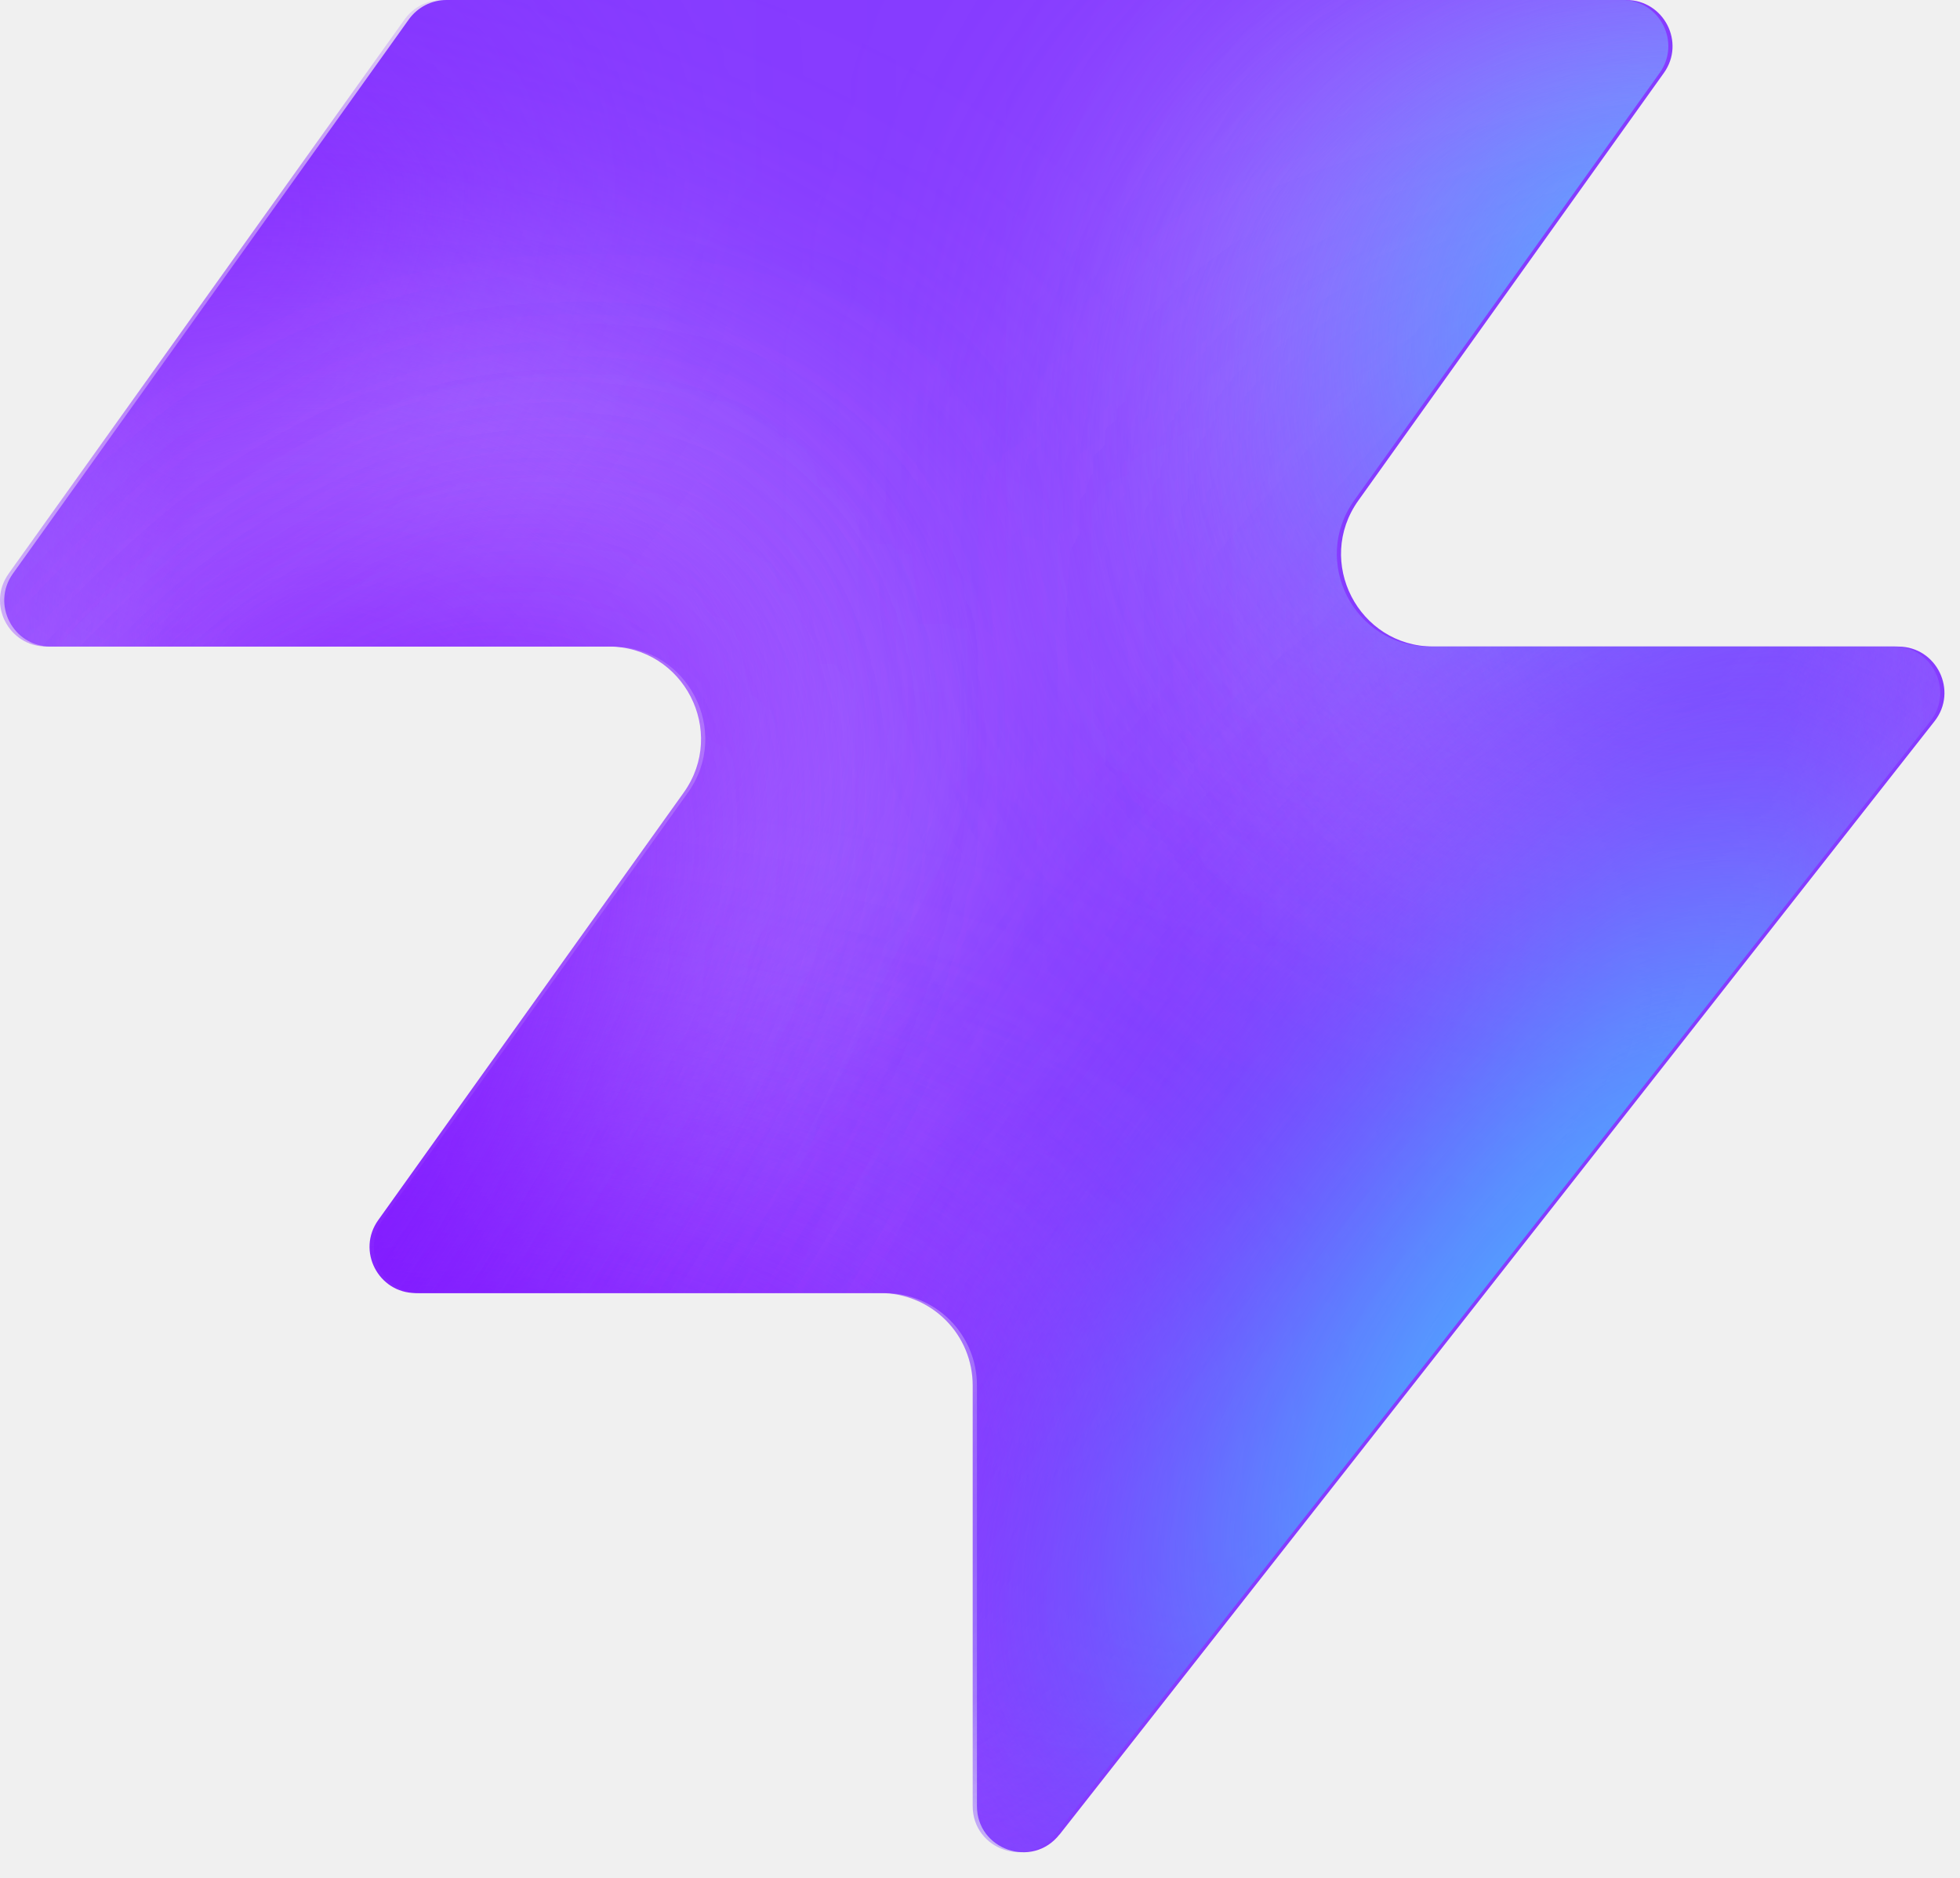
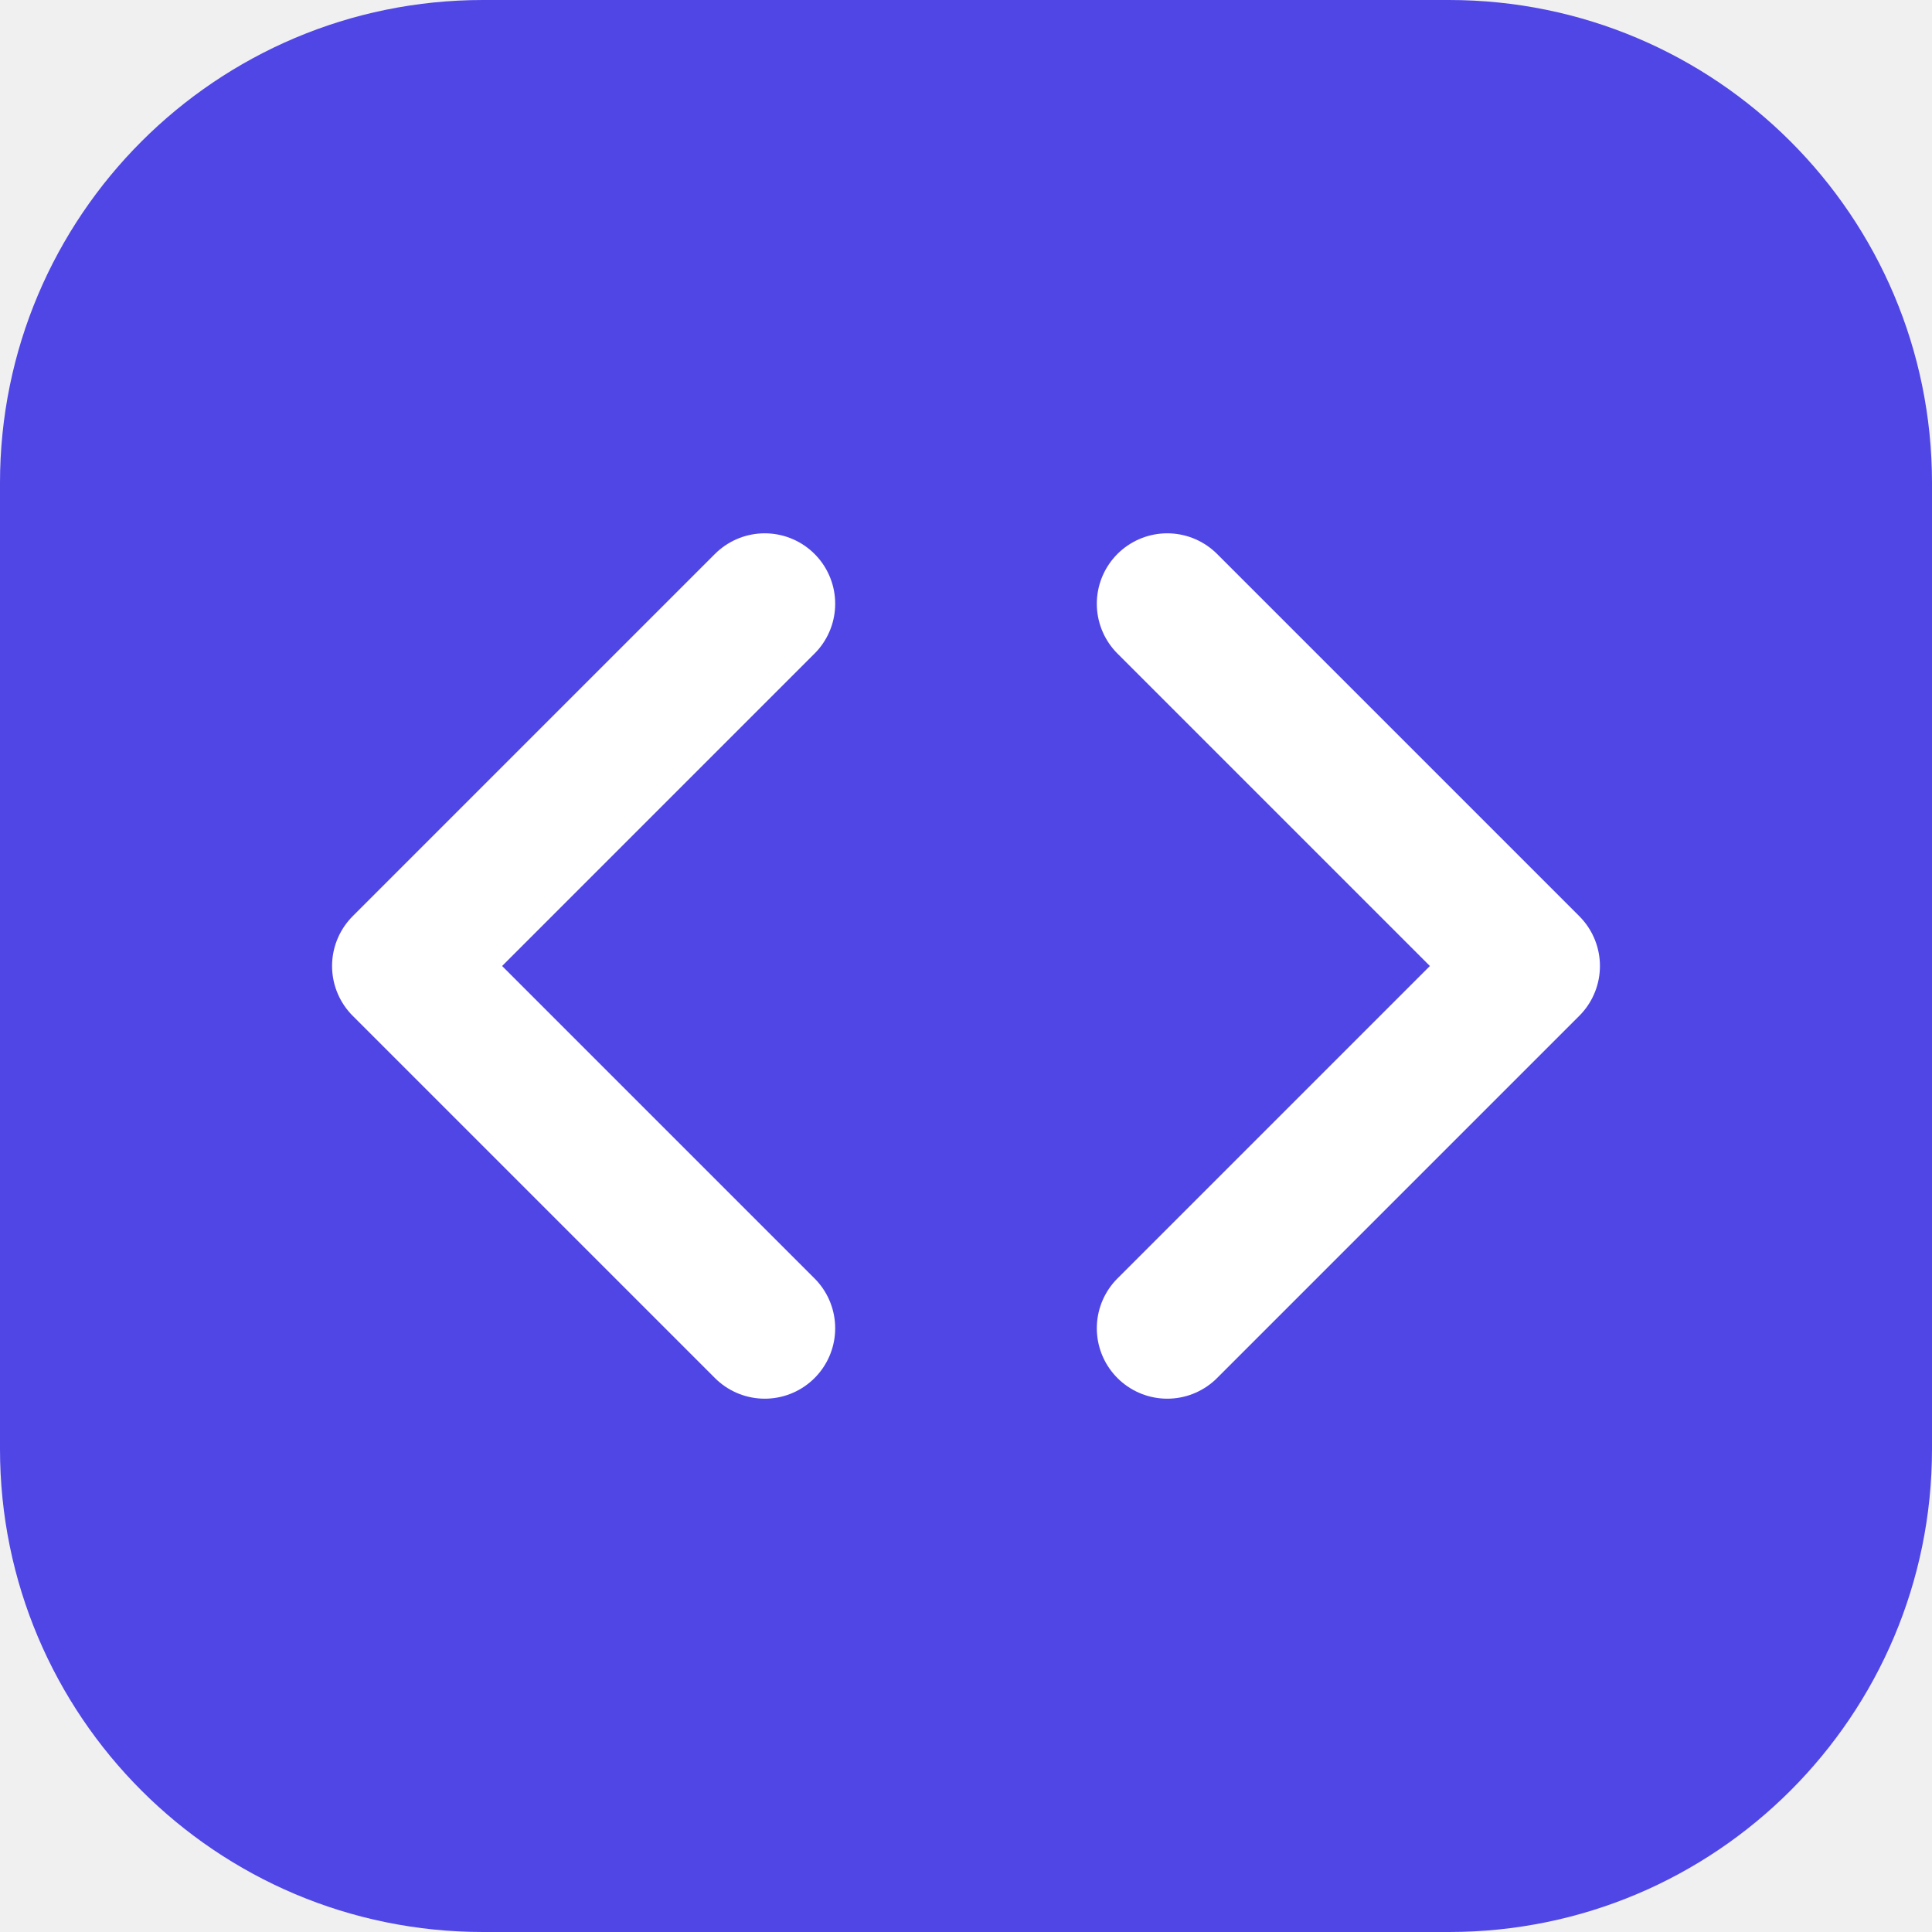
- <svg xmlns="http://www.w3.org/2000/svg" width="48" height="46" fill="none" viewBox="0 0 48 46">
-   <path fill="#863bff" d="M25.946 44.938c-.664.845-2.021.375-2.021-.698V33.937a2.26 2.26 0 0 0-2.262-2.262H10.287c-.92 0-1.456-1.04-.92-1.788l7.48-10.471c1.07-1.497 0-3.578-1.842-3.578H1.237c-.92 0-1.456-1.04-.92-1.788L10.013.474c.214-.297.556-.474.92-.474h28.894c.92 0 1.456 1.04.92 1.788l-7.48 10.471c-1.07 1.498 0 3.579 1.842 3.579h11.377c.943 0 1.473 1.088.89 1.83L25.947 44.94z" style="fill:#863bff;fill:color(display-p3 .525 .23 1);fill-opacity:1" />
-   <mask id="a" width="48" height="46" x="0" y="0" maskUnits="userSpaceOnUse" style="mask-type:alpha">
-     <path fill="#000" d="M25.842 44.938c-.664.844-2.021.375-2.021-.698V33.937a2.26 2.26 0 0 0-2.262-2.262H10.183c-.92 0-1.456-1.04-.92-1.788l7.48-10.471c1.07-1.498 0-3.579-1.842-3.579H1.133c-.92 0-1.456-1.04-.92-1.787L9.91.473c.214-.297.556-.474.92-.474h28.894c.92 0 1.456 1.04.92 1.788l-7.48 10.471c-1.07 1.498 0 3.578 1.842 3.578h11.377c.943 0 1.473 1.088.89 1.832L25.843 44.94z" style="fill:#000;fill-opacity:1" />
-   </mask>
-   <g mask="url(#a)">
-     <g filter="url(#b)">
-       <ellipse cx="5.508" cy="14.704" fill="#ede6ff" rx="5.508" ry="14.704" style="fill:#ede6ff;fill:color(display-p3 .927 .903 1);fill-opacity:1" transform="matrix(.00324 1 1 -.00324 -4.47 31.516)" />
-     </g>
-     <g filter="url(#c)">
-       <ellipse cx="10.399" cy="29.851" fill="#ede6ff" rx="10.399" ry="29.851" style="fill:#ede6ff;fill:color(display-p3 .927 .903 1);fill-opacity:1" transform="matrix(.00324 1 1 -.00324 -39.328 7.883)" />
-     </g>
-     <g filter="url(#d)">
-       <ellipse cx="5.508" cy="30.487" fill="#7e14ff" rx="5.508" ry="30.487" style="fill:#7e14ff;fill:color(display-p3 .492 .077 1);fill-opacity:1" transform="rotate(89.814 -25.913 -14.639)scale(1 -1)" />
-     </g>
-     <g filter="url(#e)">
-       <ellipse cx="5.508" cy="30.599" fill="#7e14ff" rx="5.508" ry="30.599" style="fill:#7e14ff;fill:color(display-p3 .492 .077 1);fill-opacity:1" transform="rotate(89.814 -32.644 -3.334)scale(1 -1)" />
-     </g>
-     <g filter="url(#f)">
-       <ellipse cx="5.508" cy="30.599" fill="#7e14ff" rx="5.508" ry="30.599" style="fill:#7e14ff;fill:color(display-p3 .492 .077 1);fill-opacity:1" transform="matrix(.00324 1 1 -.00324 -34.34 30.47)" />
-     </g>
-     <g filter="url(#g)">
-       <ellipse cx="14.072" cy="22.078" fill="#ede6ff" rx="14.072" ry="22.078" style="fill:#ede6ff;fill:color(display-p3 .927 .903 1);fill-opacity:1" transform="rotate(93.35 24.506 48.493)scale(-1 1)" />
-     </g>
-     <g filter="url(#h)">
-       <ellipse cx="3.47" cy="21.501" fill="#7e14ff" rx="3.47" ry="21.501" style="fill:#7e14ff;fill:color(display-p3 .492 .077 1);fill-opacity:1" transform="rotate(89.009 28.708 47.59)scale(-1 1)" />
-     </g>
-     <g filter="url(#i)">
-       <ellipse cx="3.47" cy="21.501" fill="#7e14ff" rx="3.47" ry="21.501" style="fill:#7e14ff;fill:color(display-p3 .492 .077 1);fill-opacity:1" transform="rotate(89.009 28.708 47.59)scale(-1 1)" />
-     </g>
-     <g filter="url(#j)">
-       <ellipse cx=".387" cy="8.972" fill="#7e14ff" rx="4.407" ry="29.108" style="fill:#7e14ff;fill:color(display-p3 .492 .077 1);fill-opacity:1" transform="rotate(39.51 .387 8.972)" />
-     </g>
-     <g filter="url(#k)">
-       <ellipse cx="47.523" cy="-6.092" fill="#7e14ff" rx="4.407" ry="29.108" style="fill:#7e14ff;fill:color(display-p3 .492 .077 1);fill-opacity:1" transform="rotate(37.892 47.523 -6.092)" />
-     </g>
-     <g filter="url(#l)">
-       <ellipse cx="41.412" cy="6.333" fill="#47bfff" rx="5.971" ry="9.665" style="fill:#47bfff;fill:color(display-p3 .28 .748 1);fill-opacity:1" transform="rotate(37.892 41.412 6.333)" />
-     </g>
-     <g filter="url(#m)">
-       <ellipse cx="-1.879" cy="38.332" fill="#7e14ff" rx="4.407" ry="29.108" style="fill:#7e14ff;fill:color(display-p3 .492 .077 1);fill-opacity:1" transform="rotate(37.892 -1.88 38.332)" />
-     </g>
-     <g filter="url(#n)">
-       <ellipse cx="-1.879" cy="38.332" fill="#7e14ff" rx="4.407" ry="29.108" style="fill:#7e14ff;fill:color(display-p3 .492 .077 1);fill-opacity:1" transform="rotate(37.892 -1.88 38.332)" />
-     </g>
-     <g filter="url(#o)">
-       <ellipse cx="35.651" cy="29.907" fill="#7e14ff" rx="4.407" ry="29.108" style="fill:#7e14ff;fill:color(display-p3 .492 .077 1);fill-opacity:1" transform="rotate(37.892 35.651 29.907)" />
-     </g>
-     <g filter="url(#p)">
-       <ellipse cx="38.418" cy="32.4" fill="#47bfff" rx="5.971" ry="15.297" style="fill:#47bfff;fill:color(display-p3 .28 .748 1);fill-opacity:1" transform="rotate(37.892 38.418 32.4)" />
-     </g>
-   </g>
-   <defs>
-     <filter id="b" width="60.045" height="41.654" x="-19.77" y="16.149" color-interpolation-filters="sRGB" filterUnits="userSpaceOnUse">
-       <feFlood flood-opacity="0" result="BackgroundImageFix" />
-       <feBlend in="SourceGraphic" in2="BackgroundImageFix" result="shape" />
-       <feGaussianBlur result="effect1_foregroundBlur_2002_17158" stdDeviation="7.659" />
-     </filter>
-     <filter id="c" width="90.34" height="51.437" x="-54.613" y="-7.533" color-interpolation-filters="sRGB" filterUnits="userSpaceOnUse">
-       <feFlood flood-opacity="0" result="BackgroundImageFix" />
-       <feBlend in="SourceGraphic" in2="BackgroundImageFix" result="shape" />
-       <feGaussianBlur result="effect1_foregroundBlur_2002_17158" stdDeviation="7.659" />
-     </filter>
-     <filter id="d" width="79.355" height="29.4" x="-49.64" y="2.03" color-interpolation-filters="sRGB" filterUnits="userSpaceOnUse">
-       <feFlood flood-opacity="0" result="BackgroundImageFix" />
-       <feBlend in="SourceGraphic" in2="BackgroundImageFix" result="shape" />
-       <feGaussianBlur result="effect1_foregroundBlur_2002_17158" stdDeviation="4.596" />
-     </filter>
-     <filter id="e" width="79.579" height="29.4" x="-45.045" y="20.029" color-interpolation-filters="sRGB" filterUnits="userSpaceOnUse">
-       <feFlood flood-opacity="0" result="BackgroundImageFix" />
-       <feBlend in="SourceGraphic" in2="BackgroundImageFix" result="shape" />
-       <feGaussianBlur result="effect1_foregroundBlur_2002_17158" stdDeviation="4.596" />
-     </filter>
-     <filter id="f" width="79.579" height="29.4" x="-43.513" y="21.178" color-interpolation-filters="sRGB" filterUnits="userSpaceOnUse">
-       <feFlood flood-opacity="0" result="BackgroundImageFix" />
-       <feBlend in="SourceGraphic" in2="BackgroundImageFix" result="shape" />
-       <feGaussianBlur result="effect1_foregroundBlur_2002_17158" stdDeviation="4.596" />
-     </filter>
-     <filter id="g" width="74.749" height="58.852" x="15.756" y="-17.901" color-interpolation-filters="sRGB" filterUnits="userSpaceOnUse">
-       <feFlood flood-opacity="0" result="BackgroundImageFix" />
-       <feBlend in="SourceGraphic" in2="BackgroundImageFix" result="shape" />
-       <feGaussianBlur result="effect1_foregroundBlur_2002_17158" stdDeviation="7.659" />
-     </filter>
-     <filter id="h" width="61.377" height="25.362" x="23.548" y="2.284" color-interpolation-filters="sRGB" filterUnits="userSpaceOnUse">
-       <feFlood flood-opacity="0" result="BackgroundImageFix" />
-       <feBlend in="SourceGraphic" in2="BackgroundImageFix" result="shape" />
-       <feGaussianBlur result="effect1_foregroundBlur_2002_17158" stdDeviation="4.596" />
-     </filter>
-     <filter id="i" width="61.377" height="25.362" x="23.548" y="2.284" color-interpolation-filters="sRGB" filterUnits="userSpaceOnUse">
-       <feFlood flood-opacity="0" result="BackgroundImageFix" />
-       <feBlend in="SourceGraphic" in2="BackgroundImageFix" result="shape" />
-       <feGaussianBlur result="effect1_foregroundBlur_2002_17158" stdDeviation="4.596" />
-     </filter>
-     <filter id="j" width="56.045" height="63.649" x="-27.636" y="-22.853" color-interpolation-filters="sRGB" filterUnits="userSpaceOnUse">
-       <feFlood flood-opacity="0" result="BackgroundImageFix" />
-       <feBlend in="SourceGraphic" in2="BackgroundImageFix" result="shape" />
-       <feGaussianBlur result="effect1_foregroundBlur_2002_17158" stdDeviation="4.596" />
-     </filter>
-     <filter id="k" width="54.814" height="64.646" x="20.116" y="-38.415" color-interpolation-filters="sRGB" filterUnits="userSpaceOnUse">
-       <feFlood flood-opacity="0" result="BackgroundImageFix" />
-       <feBlend in="SourceGraphic" in2="BackgroundImageFix" result="shape" />
-       <feGaussianBlur result="effect1_foregroundBlur_2002_17158" stdDeviation="4.596" />
-     </filter>
-     <filter id="l" width="33.541" height="35.313" x="24.641" y="-11.323" color-interpolation-filters="sRGB" filterUnits="userSpaceOnUse">
-       <feFlood flood-opacity="0" result="BackgroundImageFix" />
-       <feBlend in="SourceGraphic" in2="BackgroundImageFix" result="shape" />
-       <feGaussianBlur result="effect1_foregroundBlur_2002_17158" stdDeviation="4.596" />
-     </filter>
-     <filter id="m" width="54.814" height="64.646" x="-29.286" y="6.009" color-interpolation-filters="sRGB" filterUnits="userSpaceOnUse">
-       <feFlood flood-opacity="0" result="BackgroundImageFix" />
-       <feBlend in="SourceGraphic" in2="BackgroundImageFix" result="shape" />
-       <feGaussianBlur result="effect1_foregroundBlur_2002_17158" stdDeviation="4.596" />
-     </filter>
-     <filter id="n" width="54.814" height="64.646" x="-29.286" y="6.009" color-interpolation-filters="sRGB" filterUnits="userSpaceOnUse">
-       <feFlood flood-opacity="0" result="BackgroundImageFix" />
-       <feBlend in="SourceGraphic" in2="BackgroundImageFix" result="shape" />
-       <feGaussianBlur result="effect1_foregroundBlur_2002_17158" stdDeviation="4.596" />
-     </filter>
-     <filter id="o" width="54.814" height="64.646" x="8.244" y="-2.416" color-interpolation-filters="sRGB" filterUnits="userSpaceOnUse">
-       <feFlood flood-opacity="0" result="BackgroundImageFix" />
-       <feBlend in="SourceGraphic" in2="BackgroundImageFix" result="shape" />
-       <feGaussianBlur result="effect1_foregroundBlur_2002_17158" stdDeviation="4.596" />
-     </filter>
-     <filter id="p" width="39.409" height="43.623" x="18.713" y="10.588" color-interpolation-filters="sRGB" filterUnits="userSpaceOnUse">
-       <feFlood flood-opacity="0" result="BackgroundImageFix" />
-       <feBlend in="SourceGraphic" in2="BackgroundImageFix" result="shape" />
-       <feGaussianBlur result="effect1_foregroundBlur_2002_17158" stdDeviation="4.596" />
-     </filter>
-   </defs>
+ <svg xmlns="http://www.w3.org/2000/svg" width="48" height="48" viewBox="0 0 48 48">
+   <rect width="48" height="48" rx="12" fill="#4F46E5" />
+   <path d="M19 15 L10 24 L19 33 M29 15 L38 24 L29 33" fill="none" stroke="#FFFFFF" stroke-width="3.5" stroke-linecap="round" stroke-linejoin="round" />
</svg>
